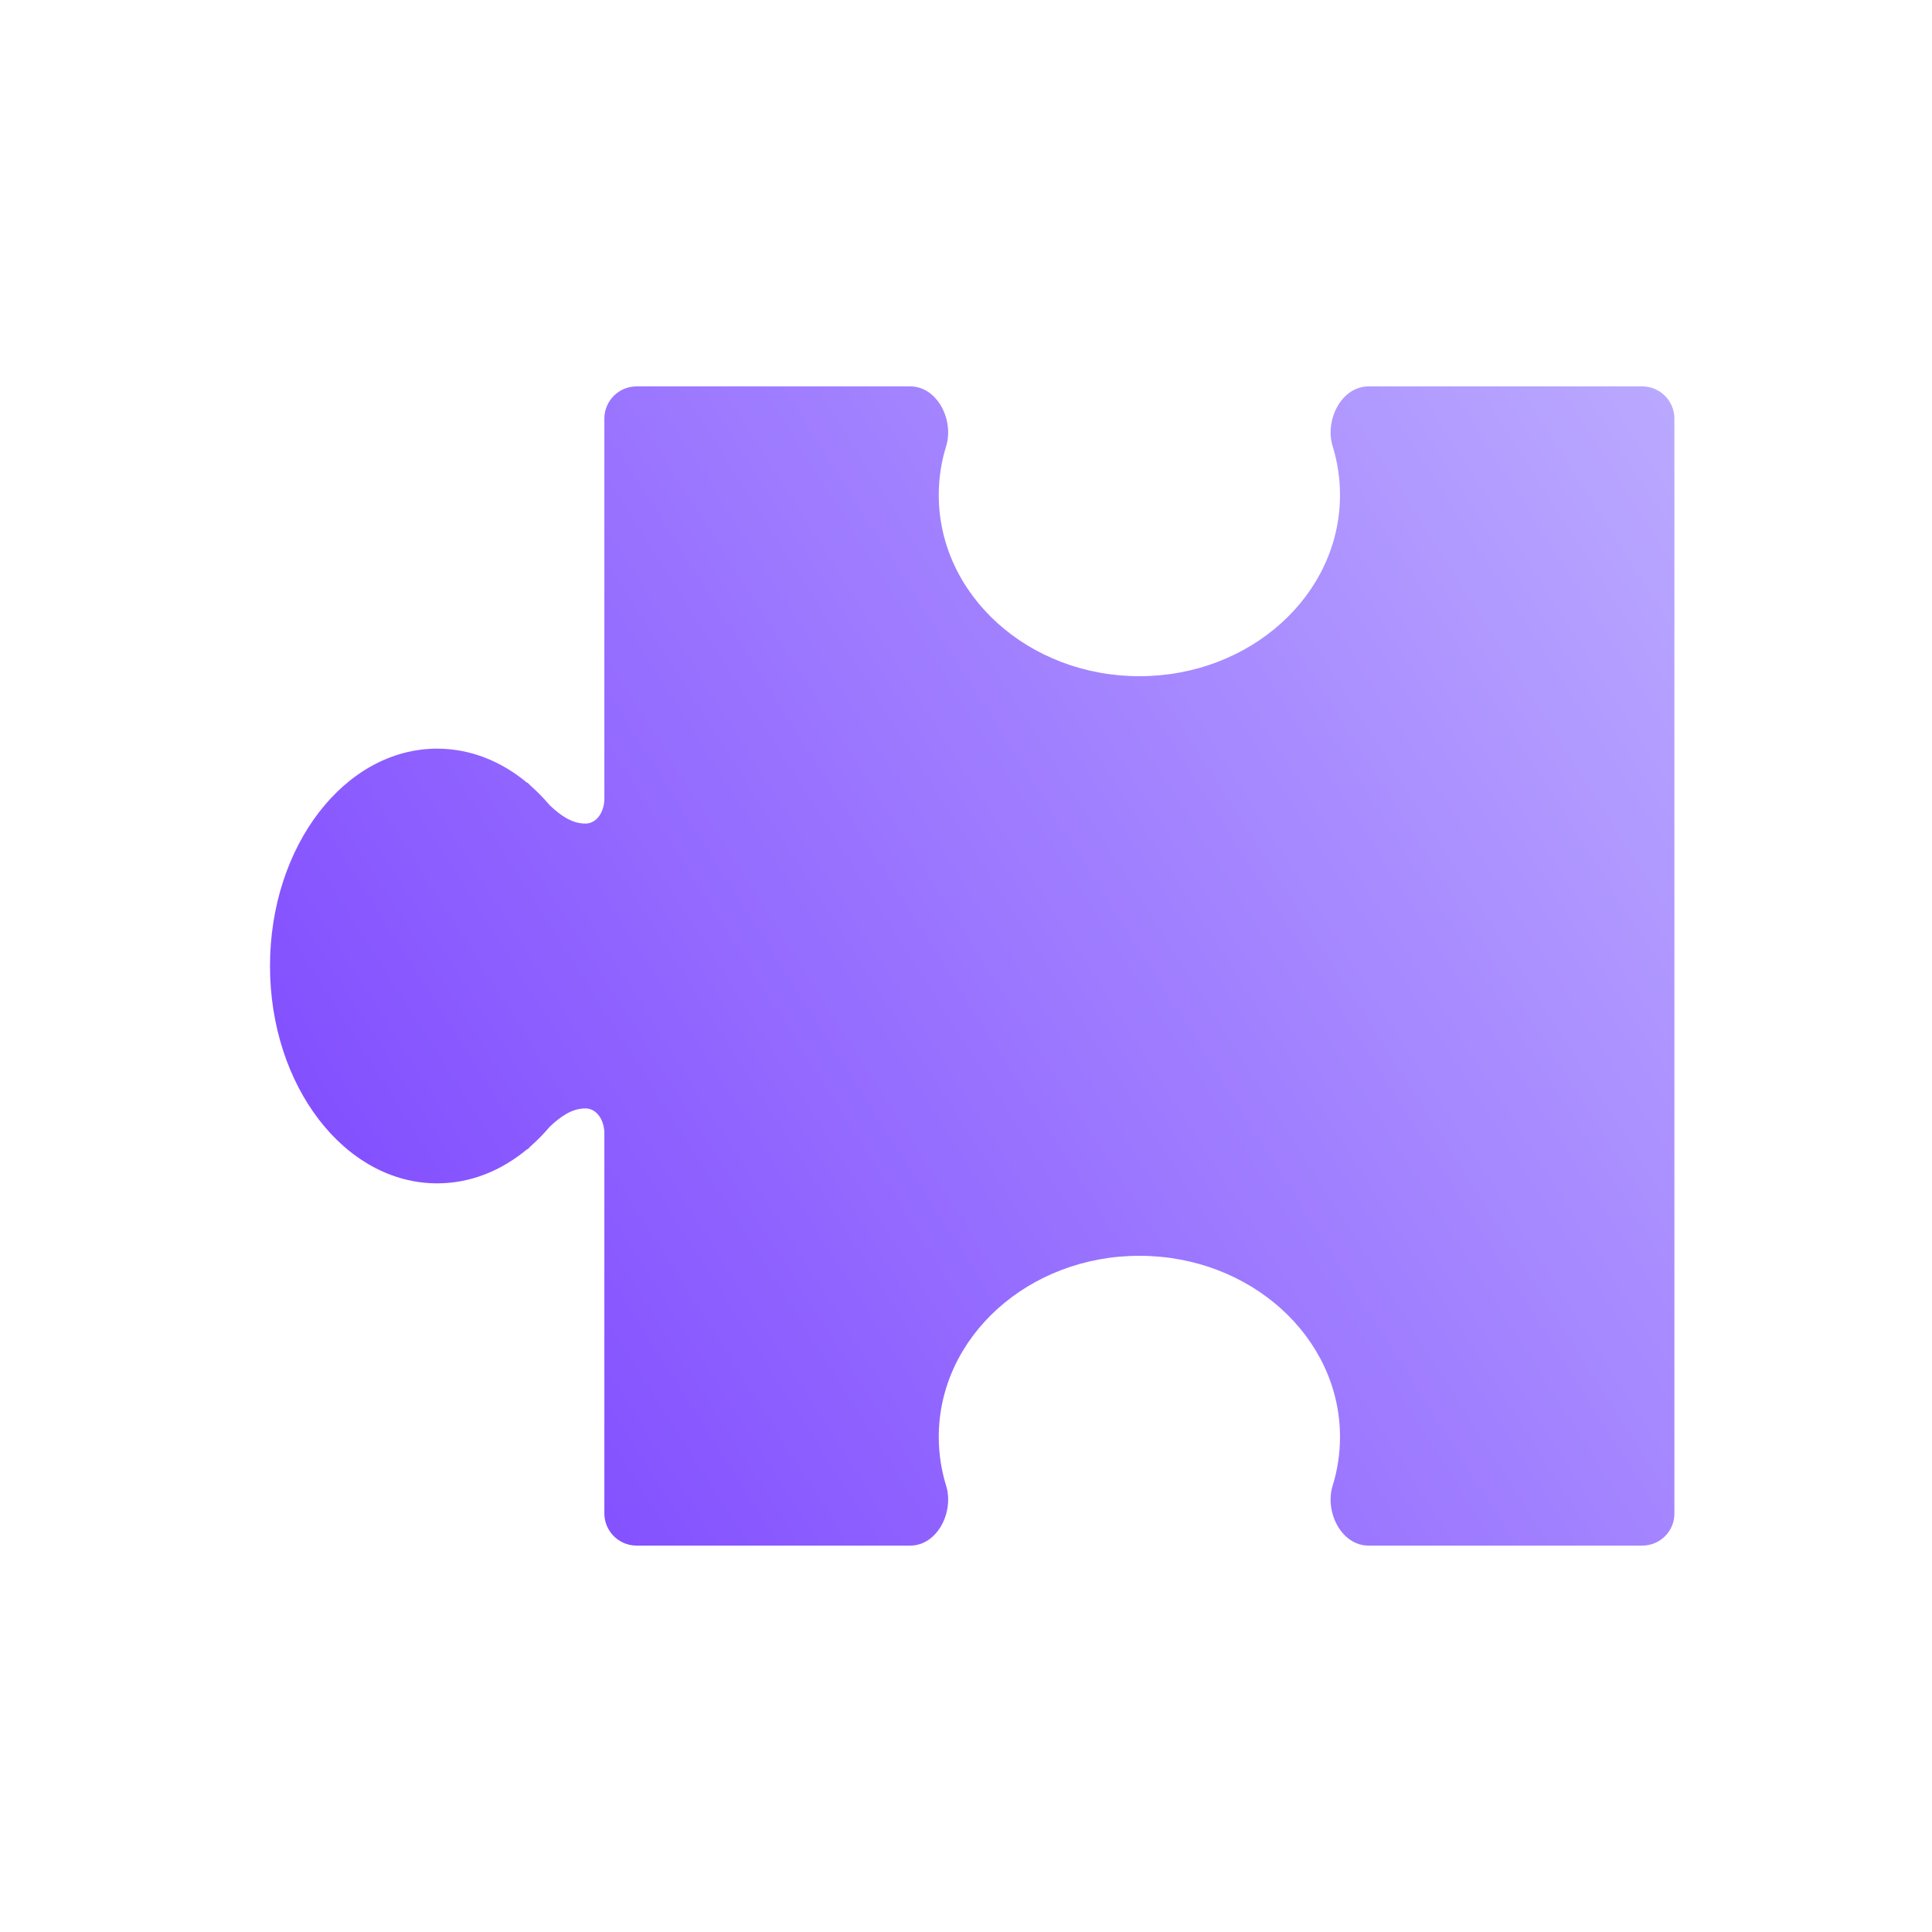
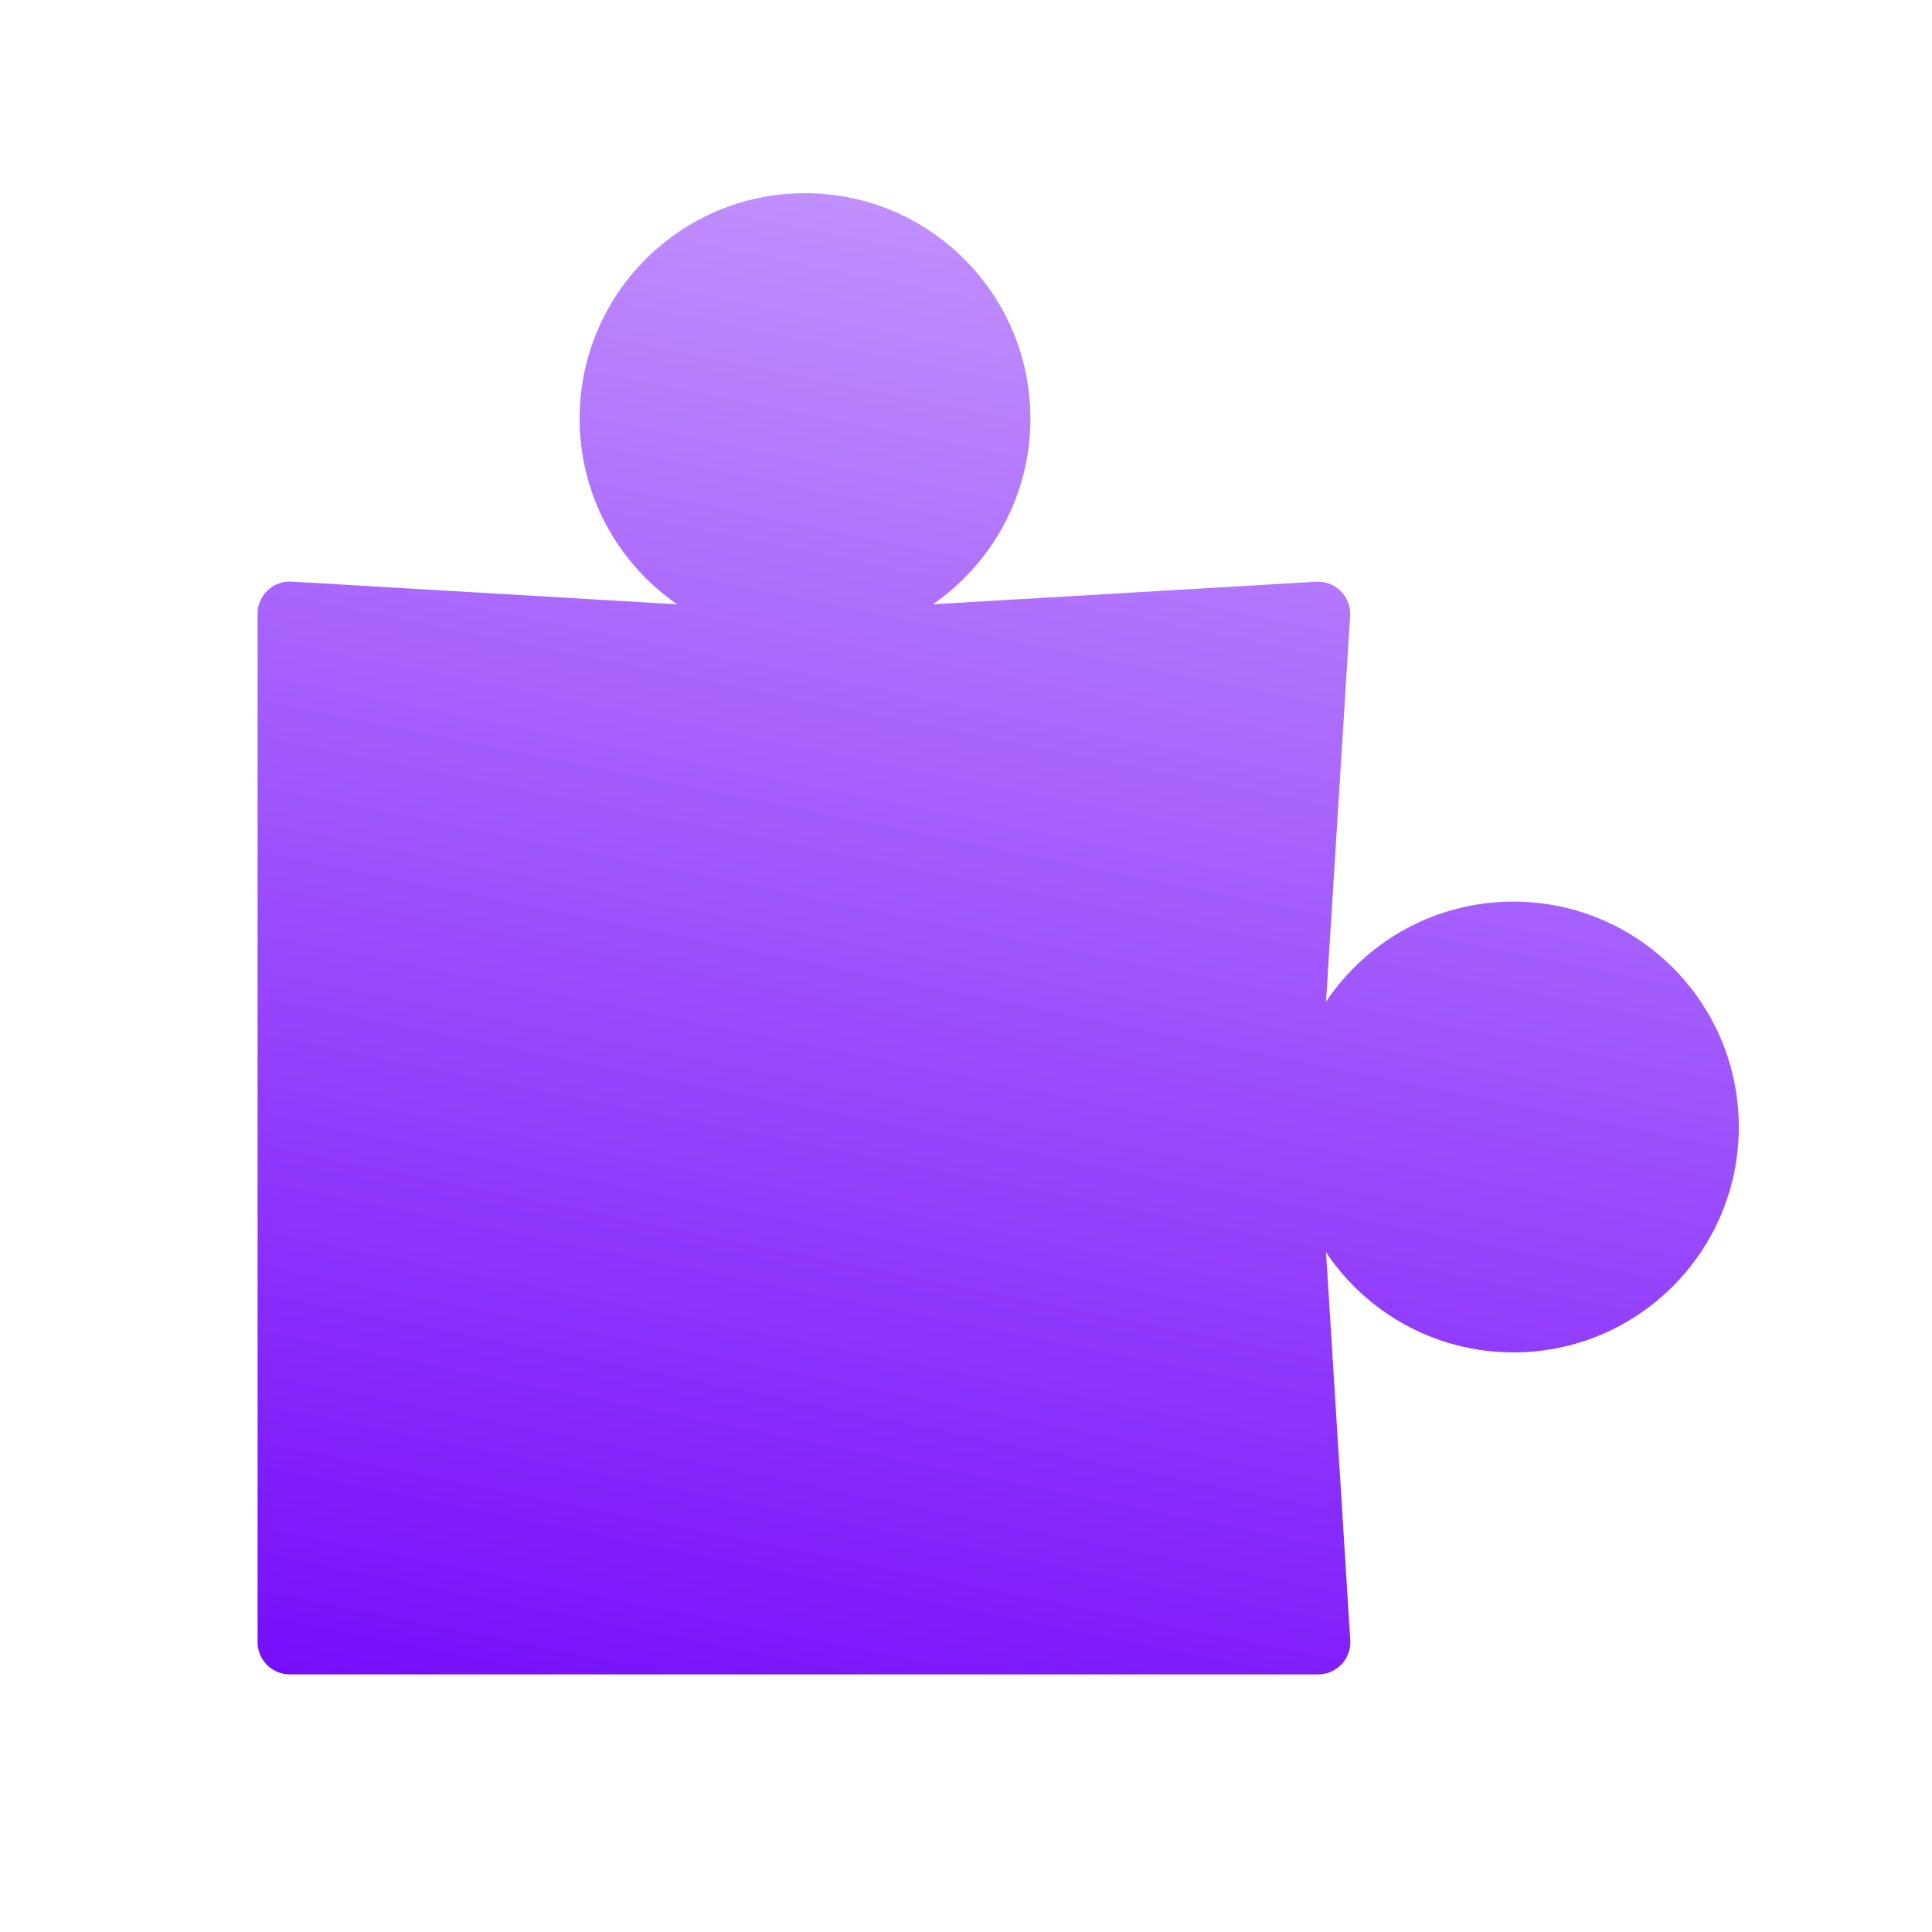
<svg xmlns="http://www.w3.org/2000/svg" width="60" height="60" viewBox="0 0 60 60" fill="none">
-   <path d="M52 33.368C52 33.368 52 31.225 52 31.225C52 30.909 52 30.507 52 30C52 29.282 52 28.766 52 28.401C52 28.401 52 26.799 52 26.799C52 26.179 52 26.154 52 25.428L52 13C52 12.448 51.552 12 51 12L42.503 12C41.655 12 41.136 13.05 41.387 13.859C41.536 14.341 41.615 14.85 41.615 15.375C41.615 18.481 38.826 21 35.385 21C31.943 21 29.154 18.481 29.154 15.375C29.154 14.85 29.233 14.341 29.383 13.859C29.633 13.05 29.114 12 28.267 12L19.769 12C19.217 12 18.769 12.448 18.769 13L18.769 24.805C18.769 25.187 18.551 25.582 18.17 25.577C17.76 25.572 17.415 25.332 17.072 25.008C16.886 24.788 16.687 24.585 16.478 24.401C16.448 24.37 16.417 24.338 16.386 24.307C16.384 24.305 16.38 24.306 16.378 24.308C16.377 24.311 16.374 24.312 16.371 24.31C15.565 23.639 14.606 23.25 13.577 23.25C10.709 23.25 8.385 26.272 8.385 30C8.385 33.728 10.709 36.75 13.577 36.75C14.606 36.75 15.565 36.361 16.371 35.69C16.374 35.688 16.377 35.689 16.378 35.692C16.38 35.695 16.384 35.695 16.386 35.693C16.417 35.662 16.448 35.63 16.478 35.599C16.687 35.415 16.886 35.212 17.072 34.992C17.415 34.668 17.76 34.428 18.17 34.423C18.551 34.418 18.769 34.814 18.769 35.195L18.769 47C18.769 47.552 19.217 48 19.769 48L28.267 48C29.114 48 29.633 46.95 29.383 46.141C29.234 45.658 29.154 45.15 29.154 44.625C29.154 41.518 31.943 39 35.385 39C38.826 39 41.615 41.518 41.615 44.625C41.615 45.15 41.536 45.658 41.386 46.141C41.136 46.95 41.655 48 42.502 48L51 48C51.552 48 52 47.559 52 47.006C52 43.979 52 35.047 52 34.572C52 34 52 33.368 52 33.368Z" fill="url(#paint0_linear_682_7878)" />
+   <g id="illust-Puzzle/illust-Puzzle-01">
+     <path id="Union" d="M8 19.057C8 18.482 8.484 18.029 9.059 18.062L21.031 18.767C19.2 17.504 18 15.392 18 13C18 9.134 21.134 6 25 6C28.866 6 32 9.134 32 13C32 15.392 30.8 17.504 28.97 18.767L40.873 18.066C41.472 18.031 41.967 18.528 41.93 19.127L41.181 31.108C42.437 29.234 44.574 28 47 28C50.866 28 54 31.134 54 35C54 38.866 50.866 42 47 42C44.574 42 42.437 40.766 41.181 38.892L41.934 50.938C41.97 51.513 41.512 52 40.936 52H9C8.448 52 8 51.552 8 51L8 19.057Z" fill="url(#paint0_linear_2784_20096)" />
+   </g>
  <defs>
-     <linearGradient id="paint0_linear_682_7878" x1="62.387" y1="12.4" x2="8.387" y2="46.6" gradientUnits="userSpaceOnUse">
-       <stop stop-color="#C4B9FF" />
-       <stop offset="1" stop-color="#7B42FF" />
+     <linearGradient id="paint0_linear_2784_20096" x1="0.972" y1="55.833" x2="13.702" y2="-7.288" gradientUnits="userSpaceOnUse">
+       <stop stop-color="#6F00FB" />
+       <stop offset="1" stop-color="#D0ABFD" />
    </linearGradient>
  </defs>
</svg>
